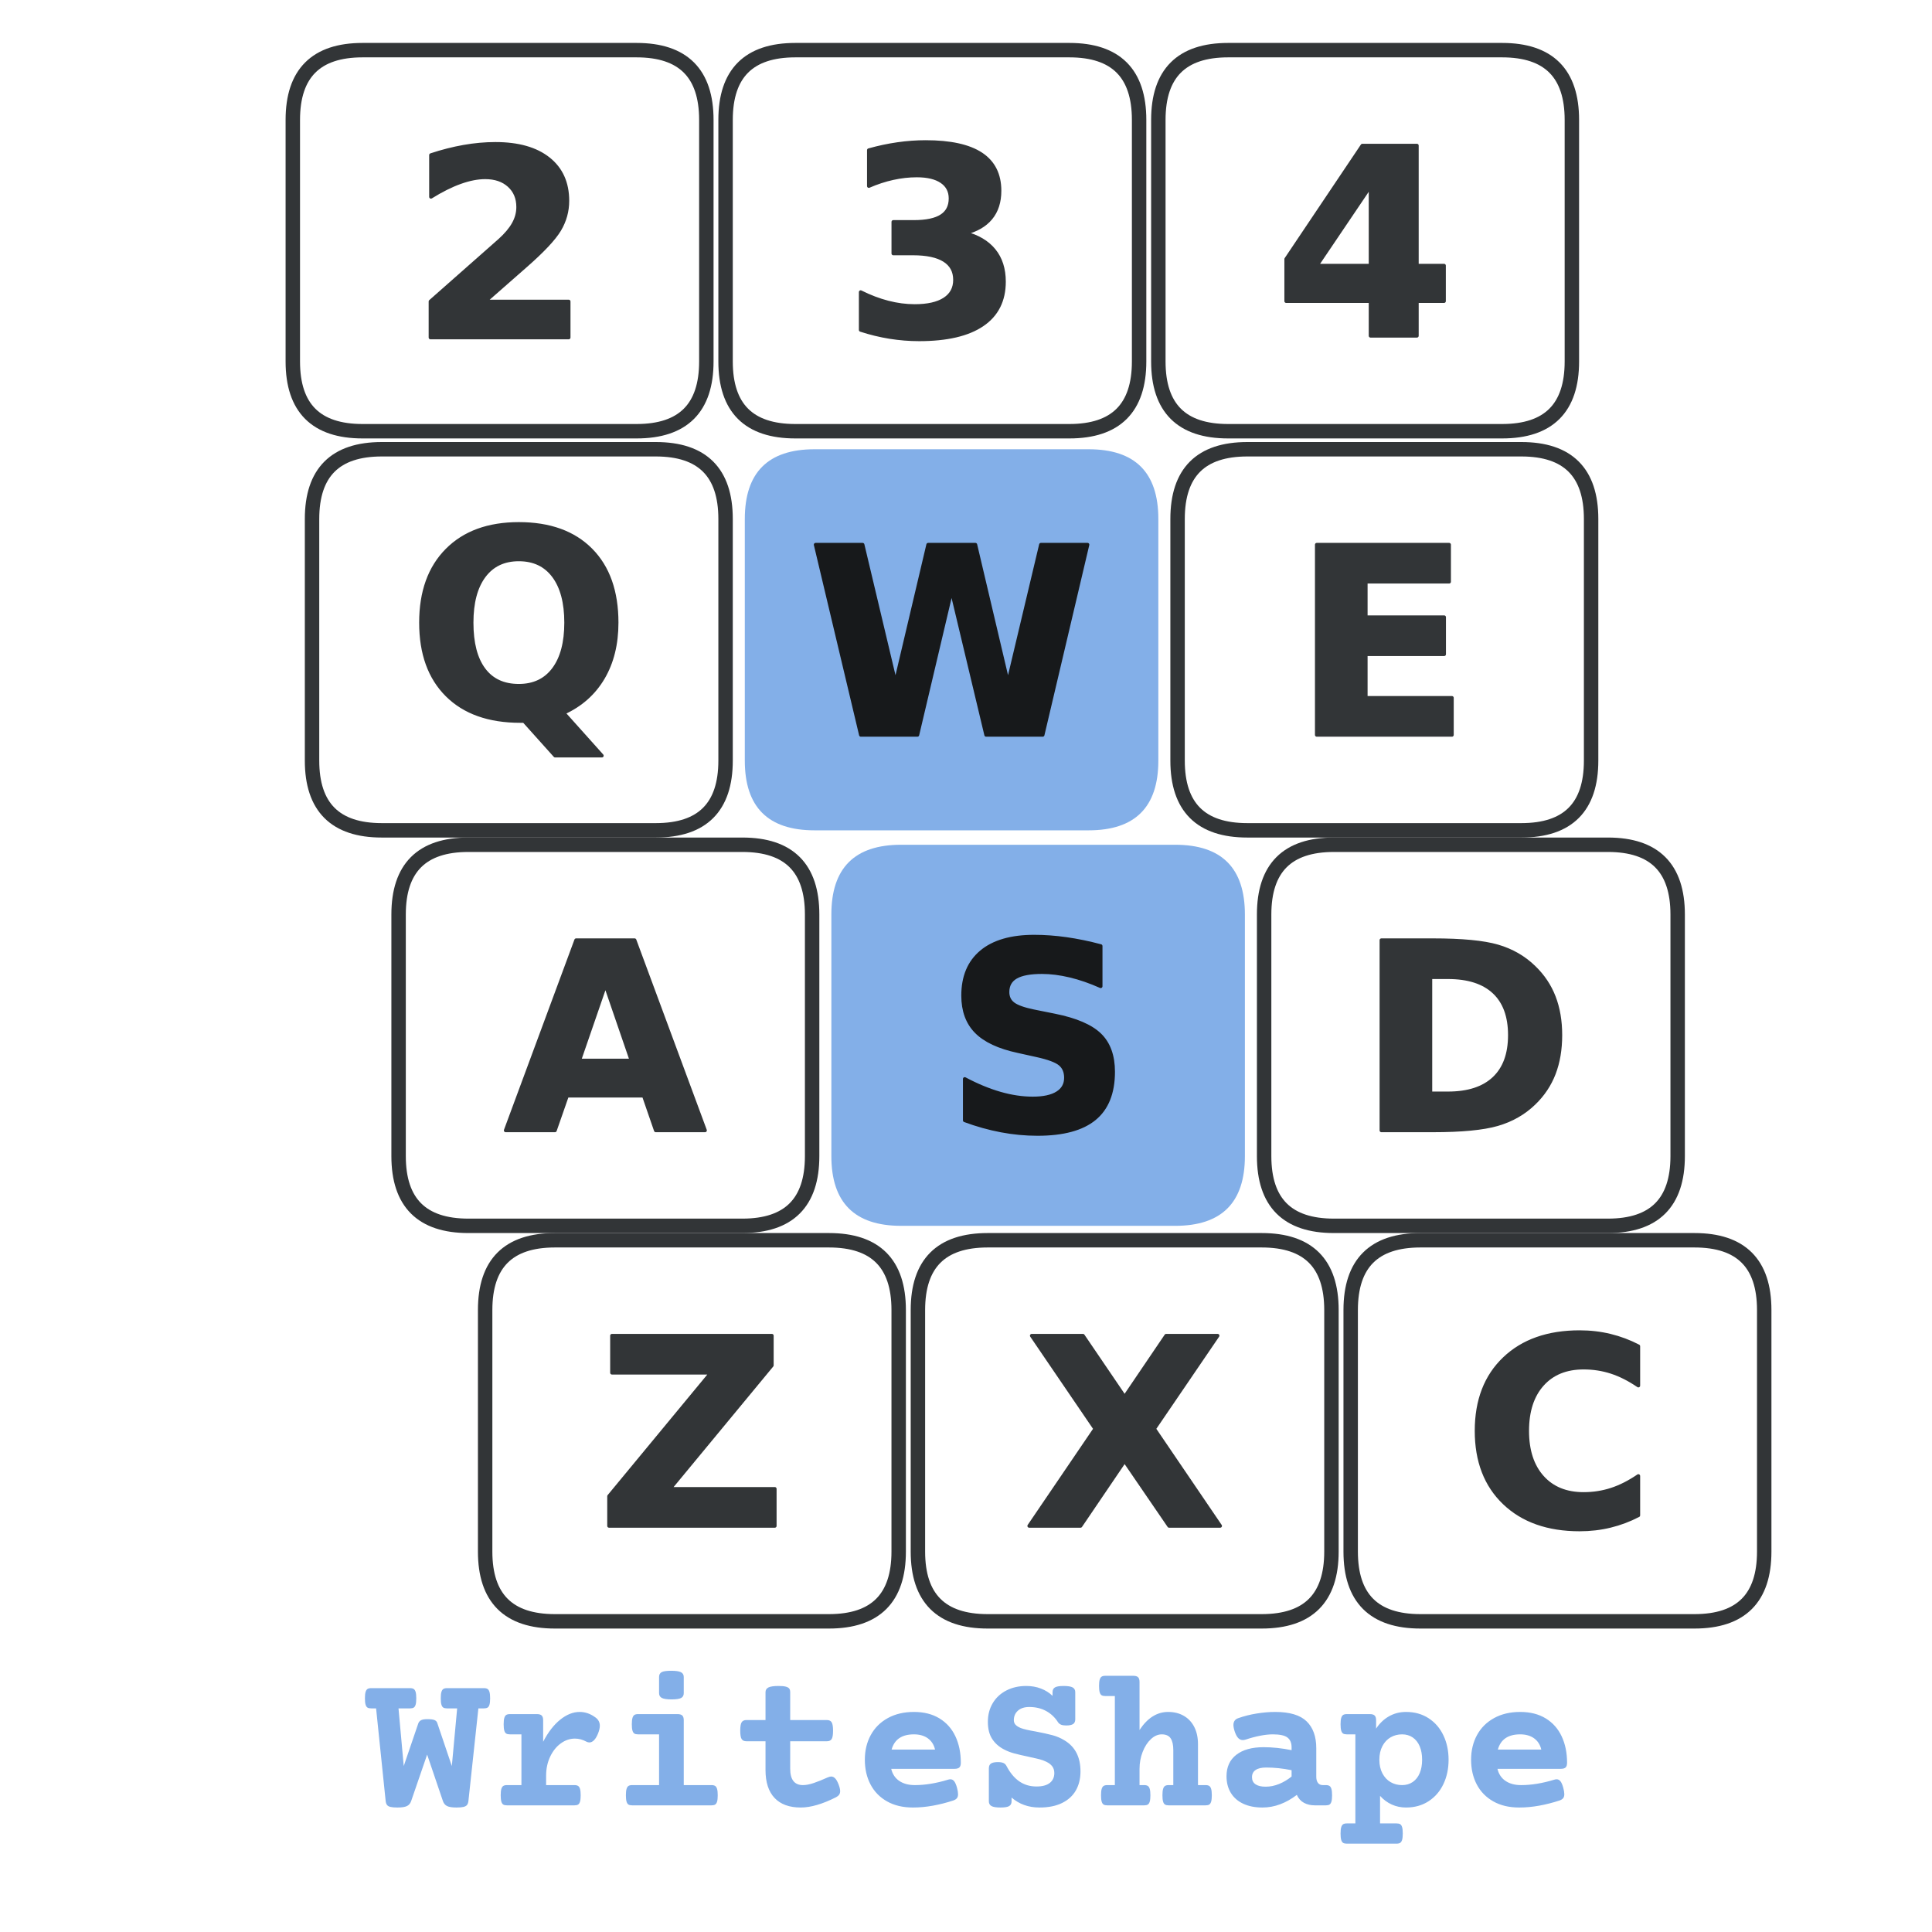
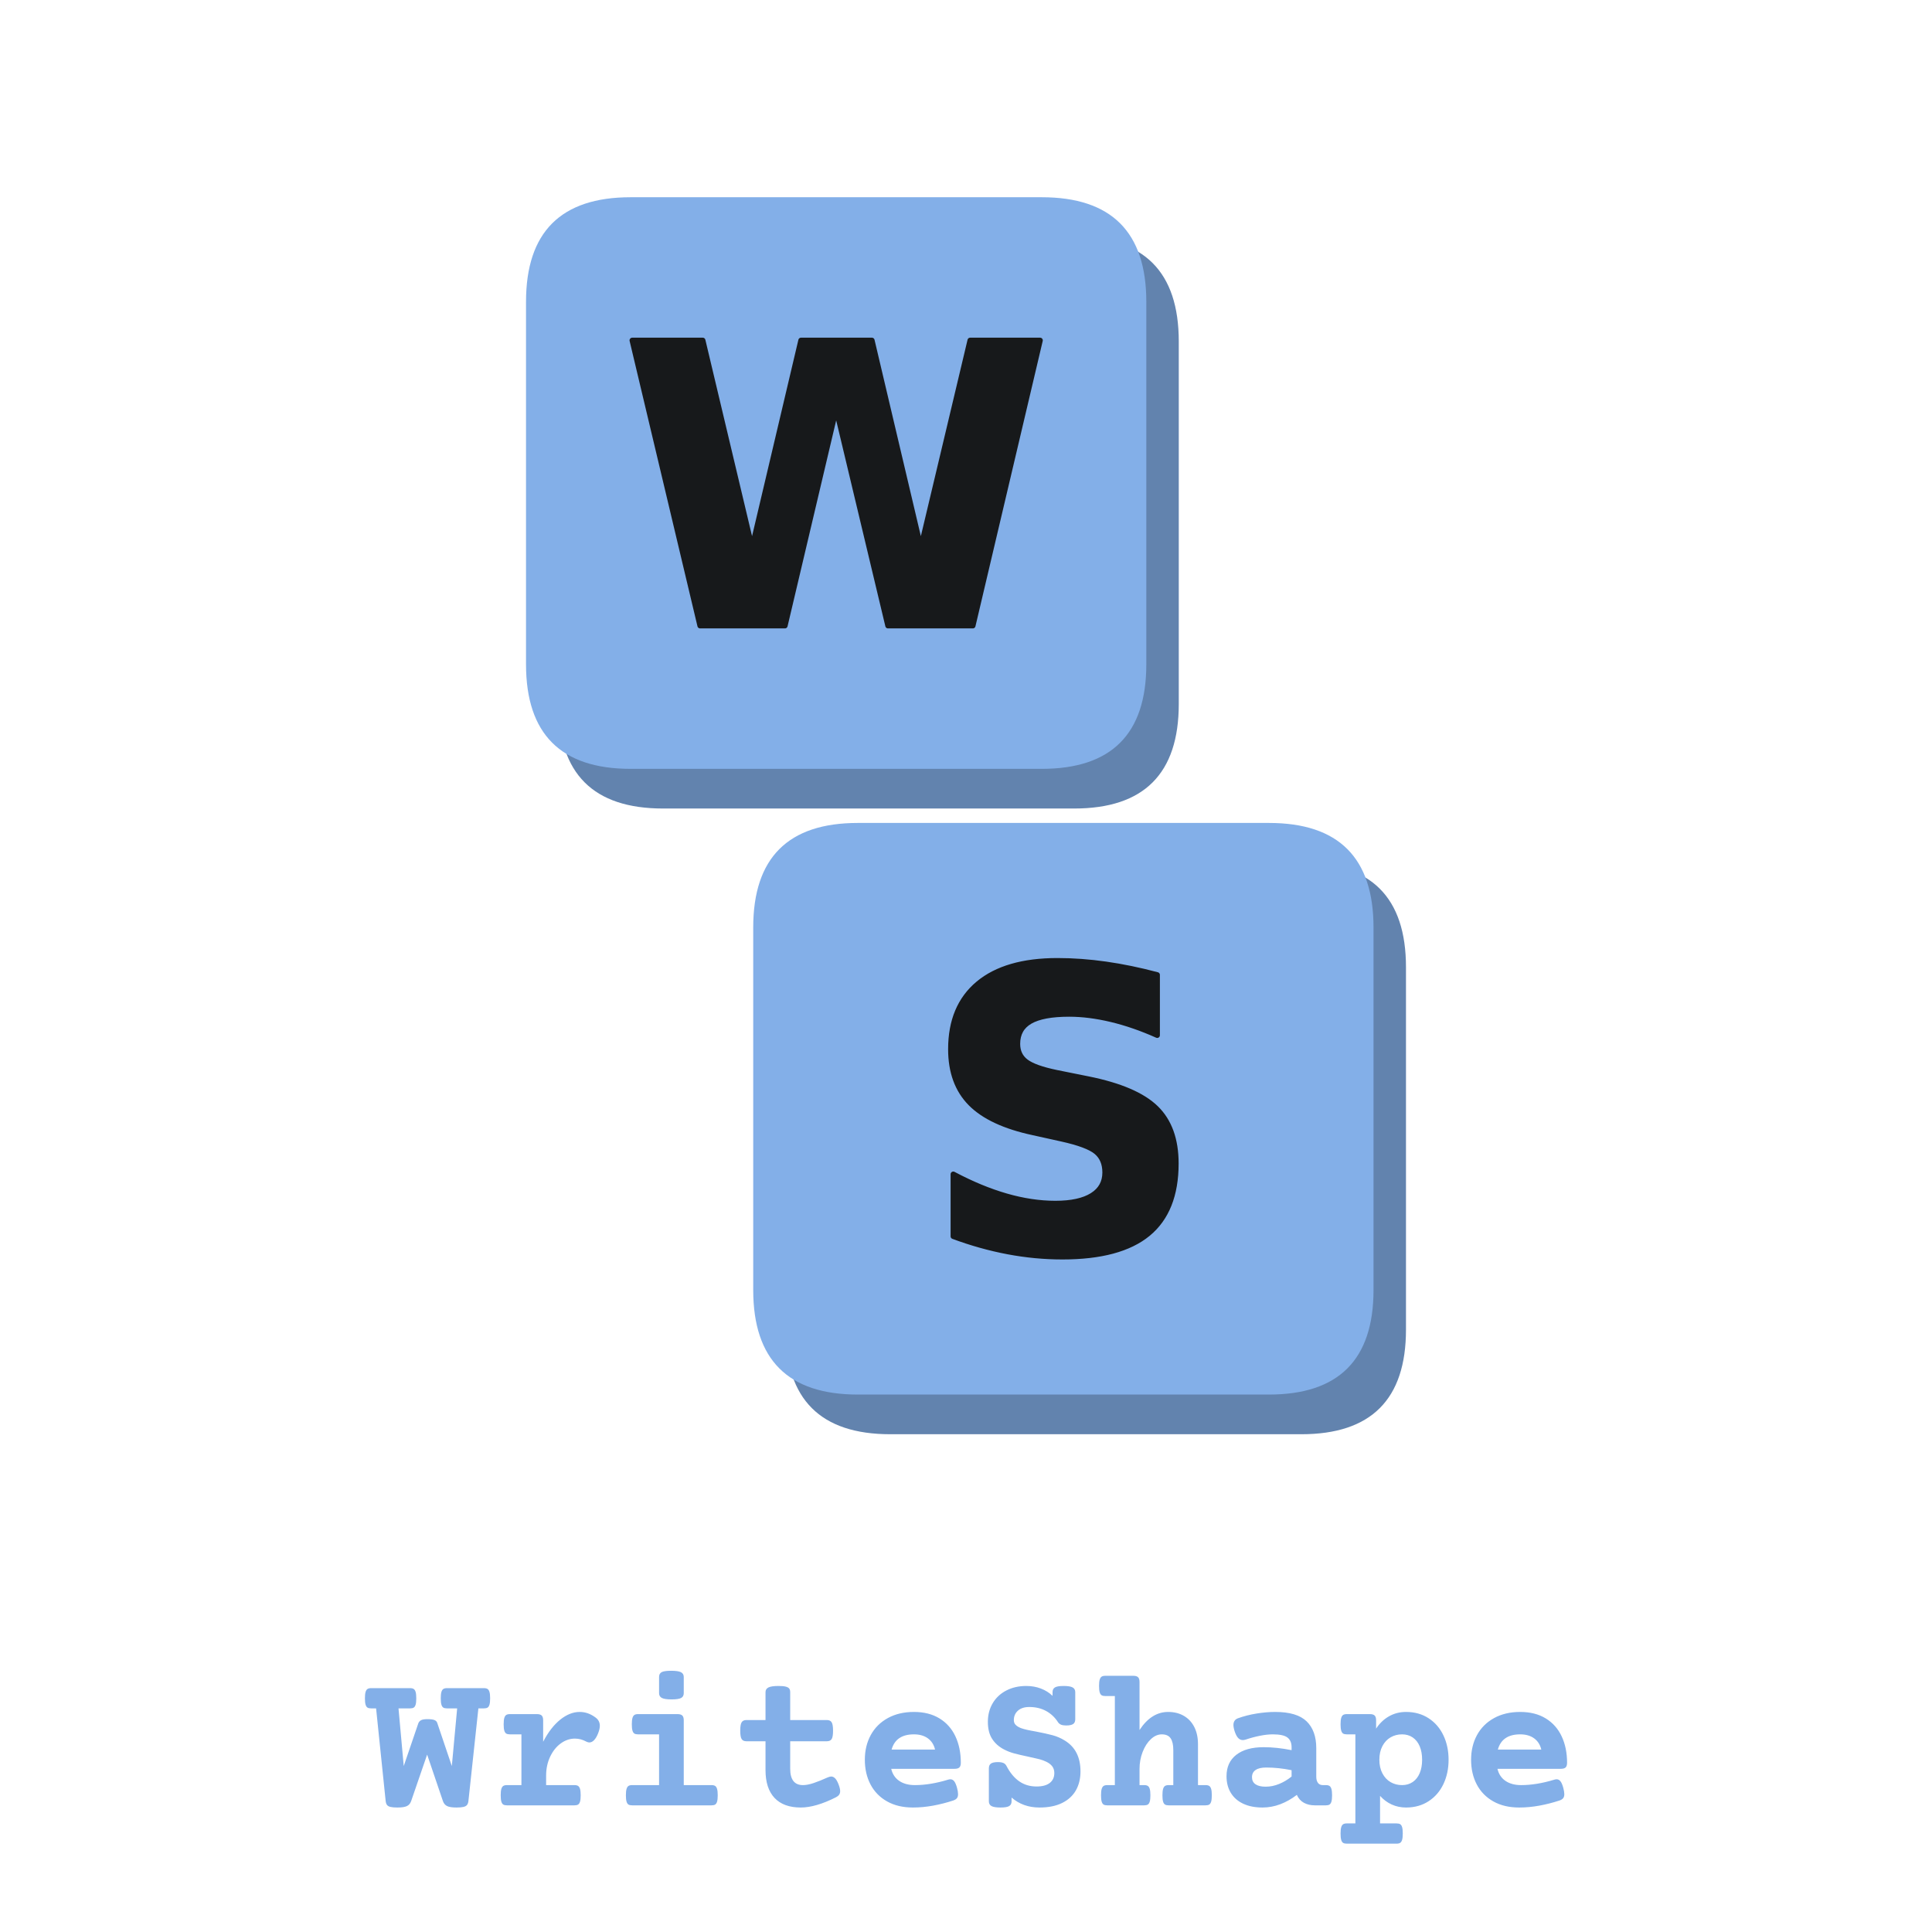
<svg xmlns="http://www.w3.org/2000/svg" width="900" height="900" viewBox="0 0 900 900" fill="none" role="img" aria-label="WriteShape" focusable="false">
-   <g transform="translate(142 20) scale(.56) translate(88 200)">
-     <g data-key="2">
-       <path d="M-40 -194H188Q246 -194 246 -136V65Q246 123 188 123H-40Q-98 123 -98 65V-136Q-98 -194 -40 -194Z" fill="none" stroke="#323537" stroke-width="12" />
-       <path d="M590 283H1247V0H162V283L707 764Q780 830 815.0 893.0Q850 956 850 1024Q850 1129 779.5 1193.0Q709 1257 592 1257Q502 1257 395.0 1218.5Q288 1180 166 1104V1432Q296 1475 423.0 1497.5Q550 1520 672 1520Q940 1520 1088.5 1402.0Q1237 1284 1237 1073Q1237 951 1174.0 845.5Q1111 740 909 563Z" transform="translate(-0.677 45.06) scale(0.106 -0.106)" fill="#323537" stroke="#323537" stroke-width="28" stroke-linejoin="round" paint-order="stroke" />
-     </g>
-     <g data-key="3">
-       <path d="M320 -194H548Q606 -194 606 -136V65Q606 123 548 123H320Q262 123 262 65V-136Q262 -194 320 -194Z" fill="none" stroke="#323537" stroke-width="12" />
-       <path d="M954 805Q1105 766 1183.5 669.5Q1262 573 1262 424Q1262 202 1092.0 86.5Q922 -29 596 -29Q481 -29 365.5 -10.5Q250 8 137 45V342Q245 288 351.5 260.5Q458 233 561 233Q714 233 795.5 286.0Q877 339 877 438Q877 540 793.5 592.5Q710 645 547 645H393V893H555Q700 893 771.0 938.5Q842 984 842 1077Q842 1163 773.0 1210.0Q704 1257 578 1257Q485 1257 390.0 1236.0Q295 1215 201 1174V1456Q315 1488 427.0 1504.0Q539 1520 647 1520Q938 1520 1082.5 1424.5Q1227 1329 1227 1137Q1227 1006 1158.0 922.5Q1089 839 954 805Z" transform="translate(359.853 43.523) scale(0.106 -0.106)" fill="#323537" stroke="#323537" stroke-width="28" stroke-linejoin="round" paint-order="stroke" />
-     </g>
-     <g data-key="4">
-       <path d="M680 -194H908Q966 -194 966 -136V65Q966 123 908 123H680Q622 123 622 65V-136Q622 -194 680 -194Z" fill="none" stroke="#323537" stroke-width="12" />
-       <path d="M754 1176 332 551H754ZM690 1493H1118V551H1331V272H1118V0H754V272H92V602Z" transform="translate(718.581 43.629) scale(0.106 -0.106)" fill="#323537" stroke="#323537" stroke-width="28" stroke-linejoin="round" paint-order="stroke" />
-     </g>
-     <g data-key="Q">
-       <path d="M-24 138H204Q262 138 262 196V397Q262 455 204 455H-24Q-82 455 -82 397V196Q-82 138 -24 138Z" fill="none" stroke="#323537" stroke-width="12" />
-       <path d="M911 -27H881Q512 -27 307.0 177.0Q102 381 102 745Q102 1108 306.5 1314.0Q511 1520 870 1520Q1233 1520 1435.5 1316.0Q1638 1112 1638 745Q1638 493 1530.5 311.0Q1423 129 1221 37L1522 -299H1155ZM870 1241Q694 1241 597.0 1111.0Q500 981 500 745Q500 505 595.0 377.5Q690 250 870 250Q1047 250 1144.0 380.0Q1241 510 1241 745Q1241 981 1144.0 1111.0Q1047 1241 870 1241Z" transform="translate(-2.22 361.213) scale(0.106 -0.106)" fill="#323537" stroke="#323537" stroke-width="28" stroke-linejoin="round" paint-order="stroke" />
-     </g>
+   <g transform="translate(450 380) scale(.84) translate(-522 -481)">
    <g data-key="W">
-       <path d="M336 138H564Q622 138 622 196V397Q622 455 564 455H336Q278 455 278 397V196Q278 138 336 138Z" fill="#83afe8" stroke="none" stroke-width="12" />
+       <path d="M354 160H582Q640 160 640 218V419Q640 477 582 477H354Q296 477 296 419V218Q296 160 354 160Z" fill="#6283ae" />
+       <path d="M336 138H564Q622 138 622 196V397Q622 455 564 455H336Q278 455 278 397V196Q278 138 336 138Z" fill="#83afe8" />
      <path d="M61 1493H430L688 408L944 1493H1315L1571 408L1829 1493H2195L1843 0H1399L1128 1135L860 0H416Z" transform="translate(330.432 375.629) scale(0.106 -0.106)" fill="#17191b" stroke="#17191b" stroke-width="28" stroke-linejoin="round" paint-order="stroke" />
    </g>
-     <g data-key="E">
-       <path d="M696 138H924Q982 138 982 196V397Q982 455 924 455H696Q638 455 638 397V196Q638 138 696 138Z" fill="none" stroke="#323537" stroke-width="12" />
-       <path d="M188 1493H1227V1202H573V924H1188V633H573V291H1249V0H188Z" transform="translate(733.839 375.629) scale(0.106 -0.106)" fill="#323537" stroke="#323537" stroke-width="28" stroke-linejoin="round" paint-order="stroke" />
-     </g>
-     <g data-key="A">
-       <path d="M48 467H276Q334 467 334 525V726Q334 784 276 784H48Q-10 784 -10 726V525Q-10 467 48 467Z" fill="none" stroke="#323537" stroke-width="12" />
-       <path d="M1094 272H492L397 0H10L563 1493H1022L1575 0H1188ZM588 549H997L793 1143Z" transform="translate(77.995 704.629) scale(0.106 -0.106)" fill="#323537" stroke="#323537" stroke-width="28" stroke-linejoin="round" paint-order="stroke" />
-     </g>
    <g data-key="S">
-       <path d="M408 467H636Q694 467 694 525V726Q694 784 636 784H408Q350 784 350 726V525Q350 467 408 467Z" fill="#83afe8" stroke="none" stroke-width="12" />
-       <path d="M1227 1446V1130Q1104 1185 987.0 1213.0Q870 1241 766 1241Q628 1241 562.0 1203.0Q496 1165 496 1085Q496 1025 540.5 991.5Q585 958 702 934L866 901Q1115 851 1220.0 749.0Q1325 647 1325 459Q1325 212 1178.5 91.5Q1032 -29 731 -29Q589 -29 446.0 -2.0Q303 25 160 78V403Q303 327 436.5 288.5Q570 250 694 250Q820 250 887.0 292.0Q954 334 954 412Q954 482 908.5 520.0Q863 558 727 588L578 621Q354 669 250.5 774.0Q147 879 147 1057Q147 1280 291.0 1400.0Q435 1520 705 1520Q828 1520 958.0 1501.5Q1088 1483 1227 1446Z" transform="translate(443.984 704.523) scale(0.106 -0.106)" fill="#17191b" stroke="#17191b" stroke-width="28" stroke-linejoin="round" paint-order="stroke" />
-     </g>
-     <g data-key="D">
-       <path d="M768 467H996Q1054 467 1054 525V726Q1054 784 996 784H768Q710 784 710 726V525Q710 467 768 467Z" fill="none" stroke="#323537" stroke-width="12" />
-       <path d="M573 1202V291H711Q947 291 1071.5 408.0Q1196 525 1196 748Q1196 970 1072.0 1086.0Q948 1202 711 1202ZM188 1493H594Q934 1493 1100.5 1444.5Q1267 1396 1386 1280Q1491 1179 1542.0 1047.0Q1593 915 1593 748Q1593 579 1542.0 446.5Q1491 314 1386 213Q1266 97 1098.0 48.5Q930 0 594 0H188Z" transform="translate(787.607 704.629) scale(0.106 -0.106)" fill="#323537" stroke="#323537" stroke-width="28" stroke-linejoin="round" paint-order="stroke" />
-     </g>
-     <g data-key="Z">
-       <path d="M120 796H348Q406 796 406 854V1055Q406 1113 348 1113H120Q62 1113 62 1055V854Q62 796 120 796Z" fill="none" stroke="#323537" stroke-width="12" />
-       <path d="M115 1493H1370V1260L569 291H1393V0H92V233L893 1202H115Z" transform="translate(155.295 1033.629) scale(0.106 -0.106)" fill="#323537" stroke="#323537" stroke-width="28" stroke-linejoin="round" paint-order="stroke" />
-     </g>
-     <g data-key="X">
-       <path d="M480 796H708Q766 796 766 854V1055Q766 1113 708 1113H480Q422 1113 422 1055V854Q422 796 480 796Z" fill="none" stroke="#323537" stroke-width="12" />
-       <path d="M1020 762 1538 0H1137L788 510L442 0H39L557 762L59 1493H461L788 1012L1114 1493H1518Z" transform="translate(510.419 1033.629) scale(0.106 -0.106)" fill="#323537" stroke="#323537" stroke-width="28" stroke-linejoin="round" paint-order="stroke" />
-     </g>
-     <g data-key="C">
-       <path d="M840 796H1068Q1126 796 1126 854V1055Q1126 1113 1068 1113H840Q782 1113 782 1055V854Q782 796 840 796Z" fill="none" stroke="#323537" stroke-width="12" />
-       <path d="M1372 82Q1266 27 1151.0 -1.0Q1036 -29 911 -29Q538 -29 320.0 179.5Q102 388 102 745Q102 1103 320.0 1311.5Q538 1520 911 1520Q1036 1520 1151.0 1492.0Q1266 1464 1372 1409V1100Q1265 1173 1161.0 1207.0Q1057 1241 942 1241Q736 1241 618.0 1109.0Q500 977 500 745Q500 514 618.0 382.0Q736 250 942 250Q1057 250 1161.0 284.0Q1265 318 1372 391Z" transform="translate(875.878 1033.523) scale(0.106 -0.106)" fill="#323537" stroke="#323537" stroke-width="28" stroke-linejoin="round" paint-order="stroke" />
+       <path d="M480 507H708Q766 507 766 565V766Q766 824 708 824H480Q422 824 422 766V565Q422 507 480 507Z" fill="#6283ae" />
+       <path d="M462 485H690Q748 485 748 543V744Q748 802 690 802H462Q404 802 404 744V543Q404 485 462 485Z" fill="#83afe8" />
+       <path d="M1227 1446V1130Q1104 1185 987.0 1213.0Q870 1241 766 1241Q628 1241 562.0 1203.0Q496 1165 496 1085Q496 1025 540.5 991.5Q585 958 702 934L866 901Q1115 851 1220.0 749.0Q1325 647 1325 459Q1325 212 1178.5 91.5Q1032 -29 731 -29Q589 -29 446.0 -2.0Q303 25 160 78V403Q303 327 436.5 288.5Q570 250 694 250Q820 250 887.0 292.0Q954 334 954 412Q954 482 908.5 520.0Q863 558 727 588L578 621Q354 669 250.5 774.0Q147 879 147 1057Q147 1280 291.0 1400.0Q435 1520 705 1520Q828 1520 958.0 1501.5Q1088 1483 1227 1446Z" transform="translate(497.984 722.523) scale(0.106 -0.106)" fill="#17191b" stroke="#17191b" stroke-width="28" stroke-linejoin="round" paint-order="stroke" />
    </g>
  </g>
  <path d="M1248 1084Q1248 1042 1241.5 1020.0Q1235 998 1222.0 990.0Q1209 982 1185 982H1129L1028 43Q1025 18 1014.0 4.0Q1003 -10 978.0 -16.0Q953 -22 907 -22Q841 -22 811.5 -7.0Q782 8 770 43L610 514L448 43Q436 8 406.0 -7.0Q376 -22 309 -22Q263 -22 238.5 -16.0Q214 -10 203.5 4.0Q193 18 190 43L93 982H43Q19 982 6.0 990.0Q-7 998 -13.5 1020.0Q-20 1042 -20 1084Q-20 1126 -13.5 1148.0Q-7 1170 6.0 1178.5Q19 1187 43 1187H437Q461 1187 474.0 1178.5Q487 1170 493.5 1148.0Q500 1126 500 1084Q500 1042 493.5 1020.0Q487 998 474.0 990.0Q461 982 437 982H320L373 398L519 826Q526 849 546.0 861.0Q566 873 613 873Q663 873 685.0 863.5Q707 854 713 833L860 398L914 982H811Q787 982 774.0 990.0Q761 998 754.5 1020.0Q748 1042 748 1084Q748 1126 754.5 1148.0Q761 1170 774.0 1178.5Q787 1187 811 1187H1185Q1209 1187 1222.0 1178.5Q1235 1170 1241.5 1148.0Q1248 1126 1248 1084ZM2315 890Q2359 858 2359 806Q2359 773 2341 728Q2323 683 2300.5 660.0Q2278 637 2253 637Q2239 637 2223 645Q2167 676 2107 676Q2030 676 1963.0 627.0Q1896 578 1855.5 492.0Q1815 406 1815 300V205H2102Q2126 205 2139.0 196.5Q2152 188 2158.5 166.0Q2165 144 2165 102Q2165 60 2158.5 38.0Q2152 16 2139.0 8.0Q2126 0 2102 0H1418Q1394 0 1381.0 8.0Q1368 16 1361.5 38.0Q1355 60 1355 102Q1355 144 1361.5 166.0Q1368 188 1381.0 196.5Q1394 205 1418 205H1565V719H1448Q1424 719 1411.0 727.0Q1398 735 1391.5 757.0Q1385 779 1385 821Q1385 863 1391.5 885.0Q1398 907 1411.0 915.5Q1424 924 1448 924H1722Q1756 924 1770.5 909.5Q1785 895 1785 861V644Q1860 789 1957.5 867.5Q2055 946 2155 946Q2240 946 2315 890ZM3209 861V205H3490Q3514 205 3527.0 196.5Q3540 188 3546.5 166.0Q3553 144 3553 102Q3553 60 3546.5 38.0Q3540 16 3527.0 8.0Q3514 0 3490 0H2686Q2662 0 2649.0 8.0Q2636 16 2629.5 38.0Q2623 60 2623 102Q2623 144 2629.5 166.0Q2636 188 2649.0 196.5Q2662 205 2686 205H2959V719H2746Q2722 719 2709.0 727.0Q2696 735 2689.5 757.0Q2683 779 2683 821Q2683 863 2689.5 885.0Q2696 907 2709.0 915.5Q2722 924 2746 924H3146Q3180 924 3194.5 909.5Q3209 895 3209 861ZM3209 1300V1136Q3209 1102 3182.5 1087.5Q3156 1073 3086 1073Q3016 1073 2987.5 1087.5Q2959 1102 2959 1136V1300Q2959 1335 2985.0 1349.0Q3011 1363 3081 1363Q3152 1363 3180.5 1348.5Q3209 1334 3209 1300ZM4287 1146V864H4658Q4693 864 4707.0 841.0Q4721 818 4721 756Q4721 694 4707.0 671.5Q4693 649 4658 649H4287V371Q4287 205 4416 205Q4462 205 4523.5 225.5Q4585 246 4667 283Q4689 292 4702 292Q4723 292 4741.0 274.5Q4759 257 4775 217Q4793 172 4793 144Q4793 122 4782.5 107.5Q4772 93 4751 82Q4545 -22 4394 -22Q4220 -22 4128.5 75.0Q4037 172 4037 358V649H3844Q3809 649 3795.0 671.5Q3781 694 3781 756Q3781 818 3795.0 841.0Q3809 864 3844 864H4037V1146Q4037 1180 4067.5 1194.5Q4098 1209 4169 1209Q4216 1209 4241.5 1202.5Q4267 1196 4277.0 1183.0Q4287 1170 4287 1146ZM6015 432Q6015 398 6000.5 384.0Q5986 370 5952 370H5310Q5329 290 5391.5 247.5Q5454 205 5550 205Q5705 205 5886 260Q5898 264 5910 264Q5932 264 5948.0 244.0Q5964 224 5977 176Q5987 139 5987 113Q5987 87 5975.5 72.5Q5964 58 5938 49Q5838 16 5734.0 -3.0Q5630 -22 5530 -22Q5378 -22 5268.0 40.0Q5158 102 5100.5 211.5Q5043 321 5043 462Q5043 602 5103.0 712.0Q5163 822 5276.0 884.0Q5389 946 5540 946Q5692 946 5799.0 880.5Q5906 815 5960.5 698.5Q6015 582 6015 432ZM5314 565H5754Q5737 638 5681.5 678.5Q5626 719 5540 719Q5357 719 5314 565ZM7174 1146V872Q7174 838 7152.5 823.5Q7131 809 7082 809Q7049 809 7030.0 817.0Q7011 825 7000 841Q6953 915 6879.0 955.5Q6805 996 6708 996Q6635 996 6593.5 959.0Q6552 922 6552 863Q6552 834 6570.0 815.5Q6588 797 6622 783Q6666 766 6773 748Q6877 728 6943.0 710.5Q7009 693 7067 657Q7227 560 7227 344Q7227 234 7180.5 152.0Q7134 70 7041.0 24.0Q6948 -22 6812 -22Q6645 -22 6529 79V41Q6529 7 6504.5 -7.5Q6480 -22 6417 -22Q6353 -22 6326.0 -7.5Q6299 7 6299 41V375Q6299 409 6320.5 423.5Q6342 438 6391 438Q6426 438 6446.5 429.0Q6467 420 6478 398Q6532 295 6607.0 243.0Q6682 191 6782 191Q6870 191 6916.0 227.0Q6962 263 6962 327Q6962 367 6941.5 394.5Q6921 422 6882 441Q6850 457 6811.5 467.0Q6773 477 6698 493Q6612 511 6556.0 526.0Q6500 541 6451 567Q6375 607 6332.0 673.5Q6289 740 6289 846Q6289 952 6338.0 1034.5Q6387 1117 6475.5 1163.0Q6564 1209 6678 1209Q6758 1209 6826.0 1183.0Q6894 1157 6944 1109V1146Q6944 1180 6968.5 1194.5Q6993 1209 7056 1209Q7120 1209 7147.0 1194.5Q7174 1180 7174 1146ZM7825 1249V763Q7945 946 8115 946Q8206 946 8274.5 906.0Q8343 866 8380.0 792.5Q8417 719 8417 620V205H8494Q8518 205 8531.0 196.5Q8544 188 8550.5 166.0Q8557 144 8557 102Q8557 60 8550.5 38.0Q8544 16 8531.0 8.0Q8518 0 8494 0H8120Q8096 0 8083.0 8.0Q8070 16 8063.5 38.0Q8057 60 8057 102Q8057 144 8063.5 166.0Q8070 188 8083.0 196.5Q8096 205 8120 205H8167V561Q8167 639 8140.0 679.0Q8113 719 8050 719Q7992 719 7940.0 670.5Q7888 622 7856.5 541.0Q7825 460 7825 368V205H7872Q7896 205 7909.0 196.5Q7922 188 7928.5 166.0Q7935 144 7935 102Q7935 60 7928.5 38.0Q7922 16 7909.0 8.0Q7896 0 7872 0H7498Q7474 0 7461.0 8.0Q7448 16 7441.5 38.0Q7435 60 7435 102Q7435 144 7441.5 166.0Q7448 188 7461.0 196.5Q7474 205 7498 205H7575V1107H7478Q7454 1107 7441.0 1115.0Q7428 1123 7421.5 1145.0Q7415 1167 7415 1209Q7415 1251 7421.5 1273.0Q7428 1295 7441.0 1303.5Q7454 1312 7478 1312H7762Q7796 1312 7810.5 1297.5Q7825 1283 7825 1249ZM9615 579V290Q9615 250 9632.0 227.5Q9649 205 9681 205H9712Q9736 205 9749.0 196.5Q9762 188 9768.5 166.0Q9775 144 9775 102Q9775 60 9768.5 38.0Q9762 16 9749.0 8.0Q9736 0 9712 0H9600Q9538 0 9490.5 25.5Q9443 51 9418 106Q9339 45 9251.0 11.5Q9163 -22 9070 -22Q8957 -22 8875.0 16.5Q8793 55 8749.5 126.5Q8706 198 8706 295Q8706 435 8805.0 512.0Q8904 589 9082 589Q9215 589 9365 559V588Q9365 655 9323.0 687.0Q9281 719 9175 719Q9116 719 9043.5 704.5Q8971 690 8900 666Q8883 661 8871 661Q8846 661 8826.5 679.5Q8807 698 8791 742Q8776 786 8776 814Q8776 865 8822 882Q8911 914 9011.0 930.0Q9111 946 9199 946Q9419 946 9517.0 851.0Q9615 756 9615 579ZM8964 285Q8964 238 8999.5 213.5Q9035 189 9102 189Q9171 189 9238.5 216.5Q9306 244 9365 292V356Q9233 383 9107 383Q9037 383 9000.5 358.0Q8964 333 8964 285ZM10955 462Q10955 326 10903.0 216.0Q10851 106 10753.0 42.0Q10655 -22 10524 -22Q10446 -22 10379.0 8.5Q10312 39 10261 96V-183H10428Q10452 -183 10465.0 -191.0Q10478 -199 10484.5 -221.0Q10491 -243 10491 -285Q10491 -327 10484.5 -349.0Q10478 -371 10465.0 -379.5Q10452 -388 10428 -388H9924Q9900 -388 9887.0 -380.0Q9874 -372 9867.5 -350.0Q9861 -328 9861 -286Q9861 -244 9867.5 -222.0Q9874 -200 9887.0 -191.5Q9900 -183 9924 -183H10011V719H9924Q9900 719 9887.0 727.0Q9874 735 9867.5 757.0Q9861 779 9861 821Q9861 863 9867.5 885.0Q9874 907 9887.0 915.5Q9900 924 9924 924H10158Q10192 924 10206.5 909.5Q10221 895 10221 861V777Q10273 857 10351.0 901.5Q10429 946 10524 946Q10655 946 10753.0 882.0Q10851 818 10903.0 708.0Q10955 598 10955 462ZM10254 462Q10254 382 10285.0 323.5Q10316 265 10368.0 235.0Q10420 205 10484 205Q10546 205 10592.0 236.5Q10638 268 10662.5 326.0Q10687 384 10687 462Q10687 540 10662.5 598.0Q10638 656 10592.0 687.5Q10546 719 10484 719Q10420 719 10368.0 689.0Q10316 659 10285.0 600.5Q10254 542 10254 462ZM12155 432Q12155 398 12140.5 384.0Q12126 370 12092 370H11450Q11469 290 11531.5 247.5Q11594 205 11690 205Q11845 205 12026 260Q12038 264 12050 264Q12072 264 12088.0 244.0Q12104 224 12117 176Q12127 139 12127 113Q12127 87 12115.5 72.5Q12104 58 12078 49Q11978 16 11874.0 -3.0Q11770 -22 11670 -22Q11518 -22 11408.0 40.0Q11298 102 11240.5 211.5Q11183 321 11183 462Q11183 602 11243.0 712.0Q11303 822 11416.0 884.0Q11529 946 11680 946Q11832 946 11939.0 880.5Q12046 815 12100.5 698.5Q12155 582 12155 432ZM11454 565H11894Q11877 638 11821.5 678.5Q11766 719 11680 719Q11497 719 11454 565Z" transform="translate(170.9199 841) scale(0.04599589 -0.04599589)" fill="#83afe8" />
</svg>
